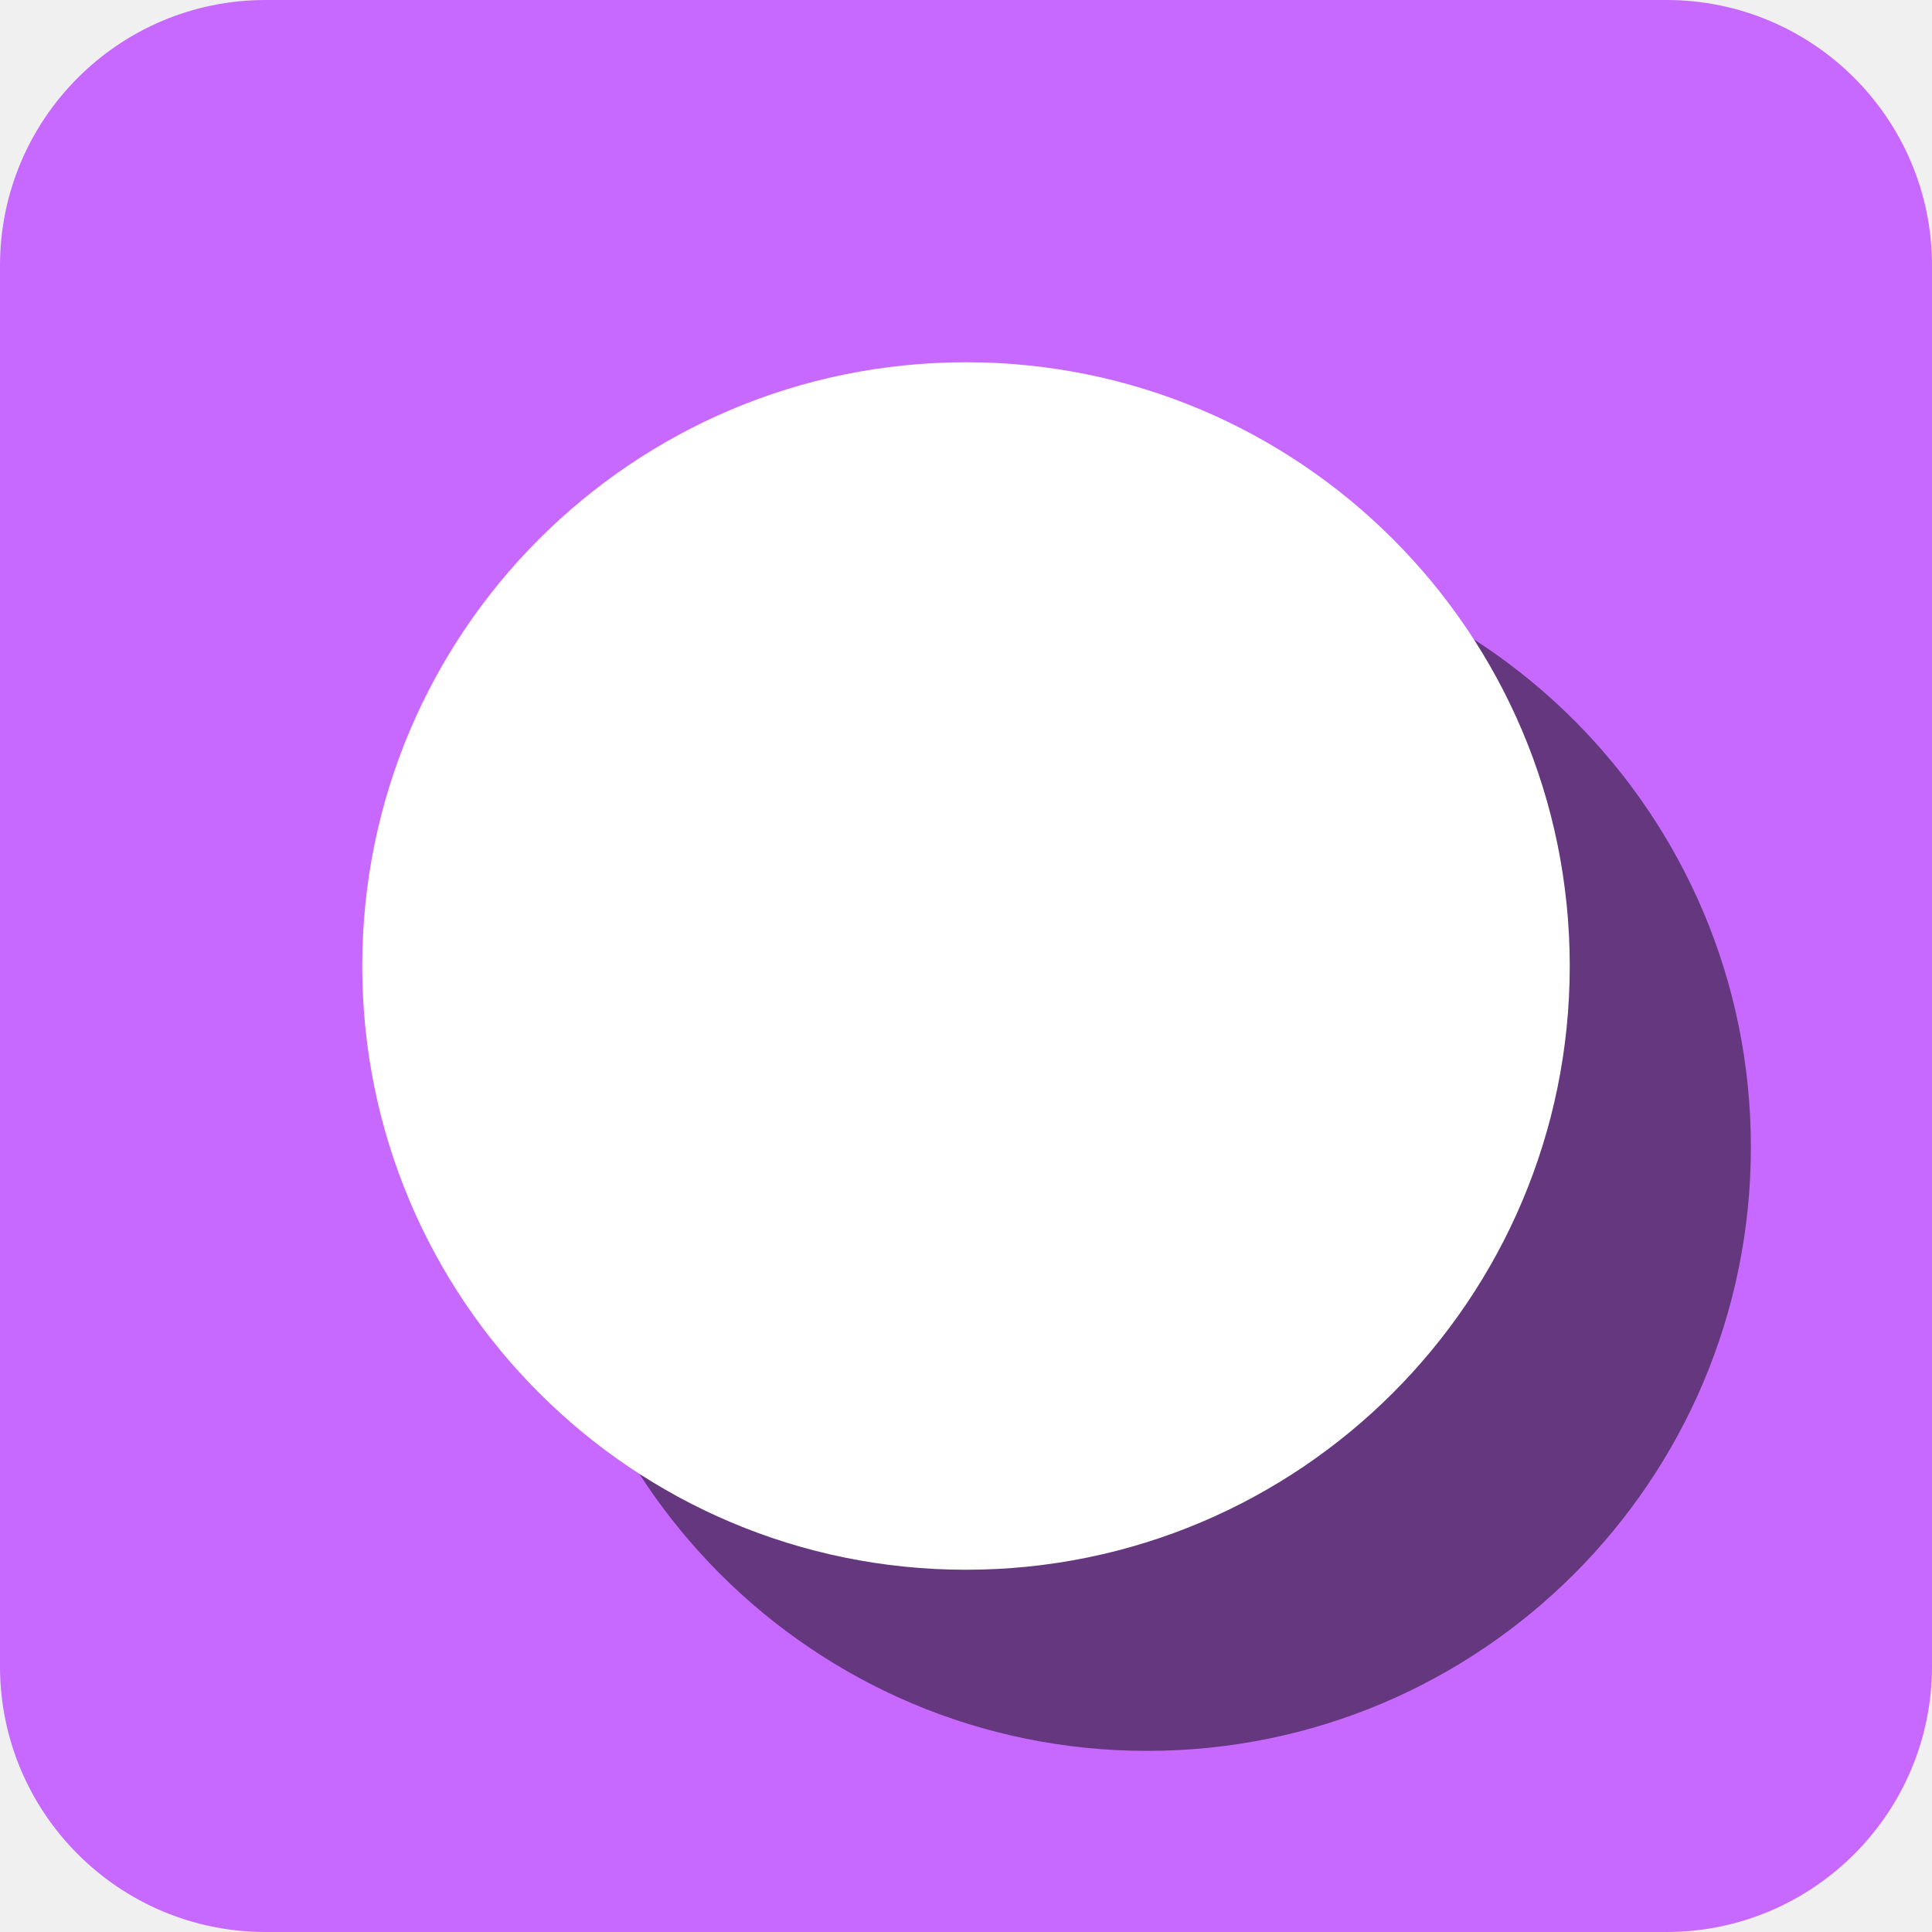
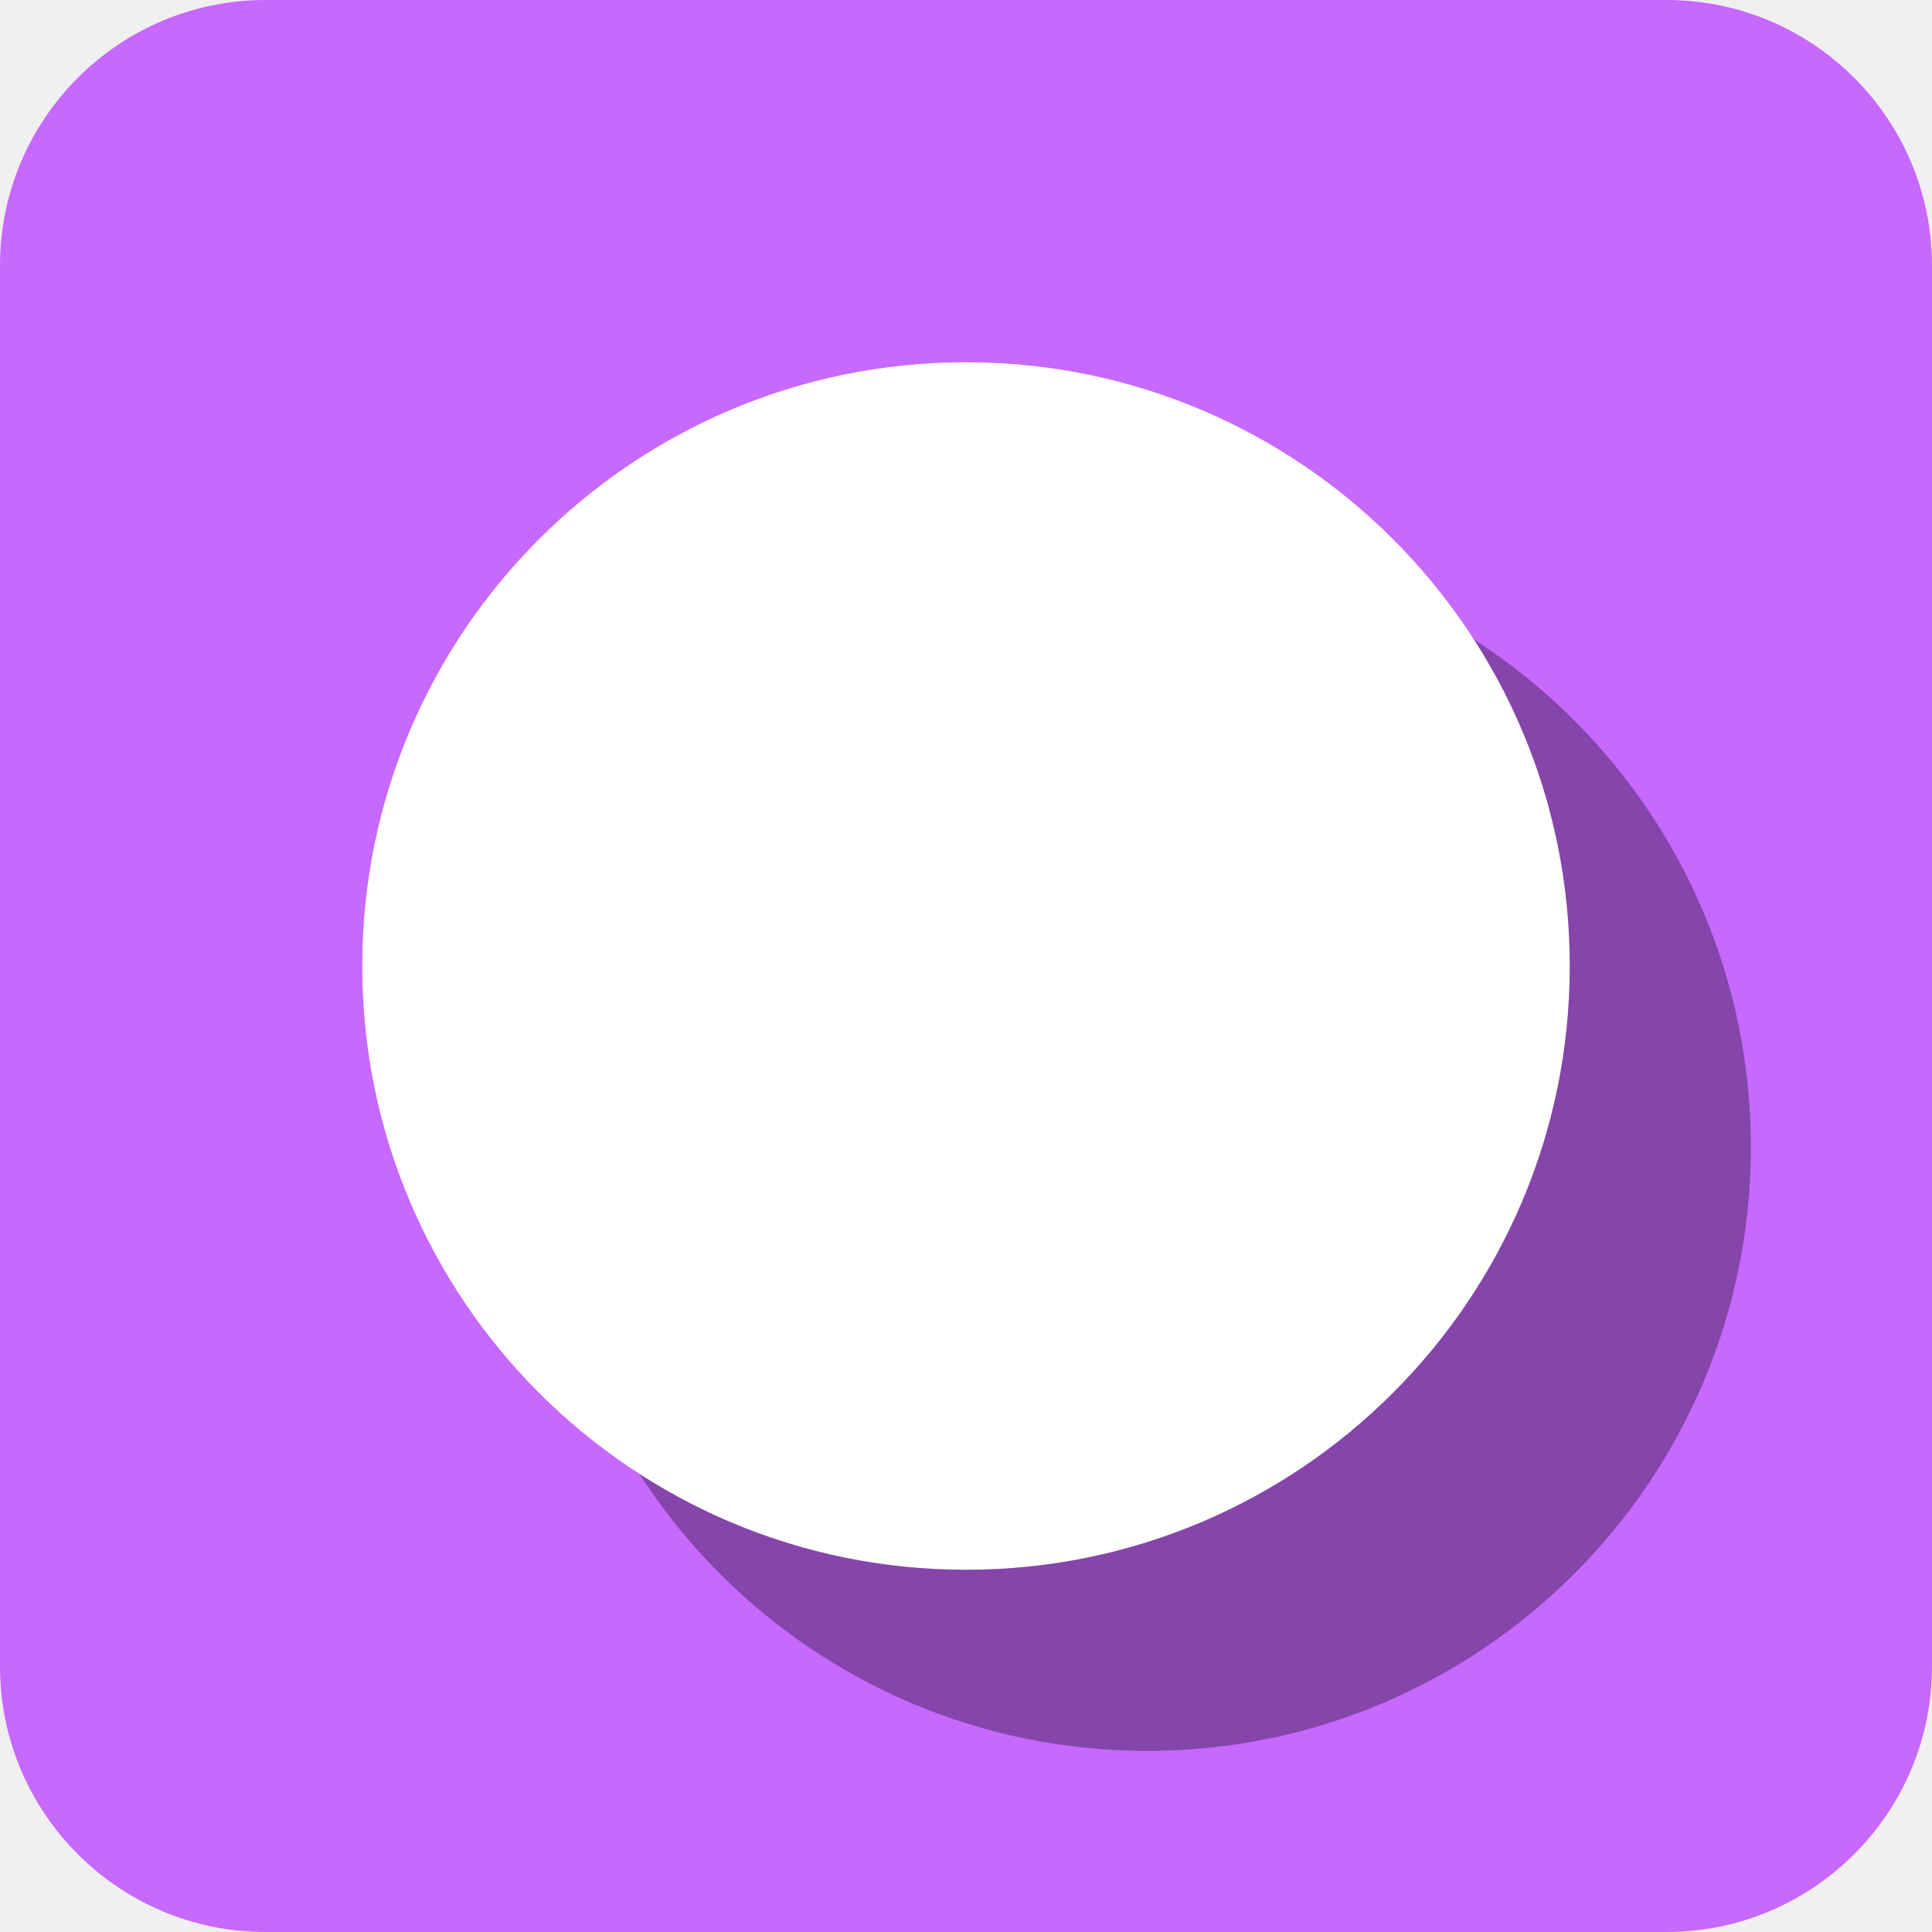
<svg xmlns="http://www.w3.org/2000/svg" id="Layer_2" version="1.1" viewBox="0 0 32 32">
  <defs>
    <style>
      .st0 {
        fill: #fff;
      }

      .st1 {
-         fill: #64377E;
+         fill: #00000055;
      }

      .st2 {
-         fill: #C768FF;
+         fill: #c768ff;
      }
    </style>
  </defs>
  <g id="Layer_1-2">
    <rect class="st2" width="32" height="32" rx="4.4" ry="4.4" />
    <circle class="st1" cx="19" cy="19" r="10" />
    <circle class="st0" cx="16" cy="16" r="10" />
  </g>
</svg>
